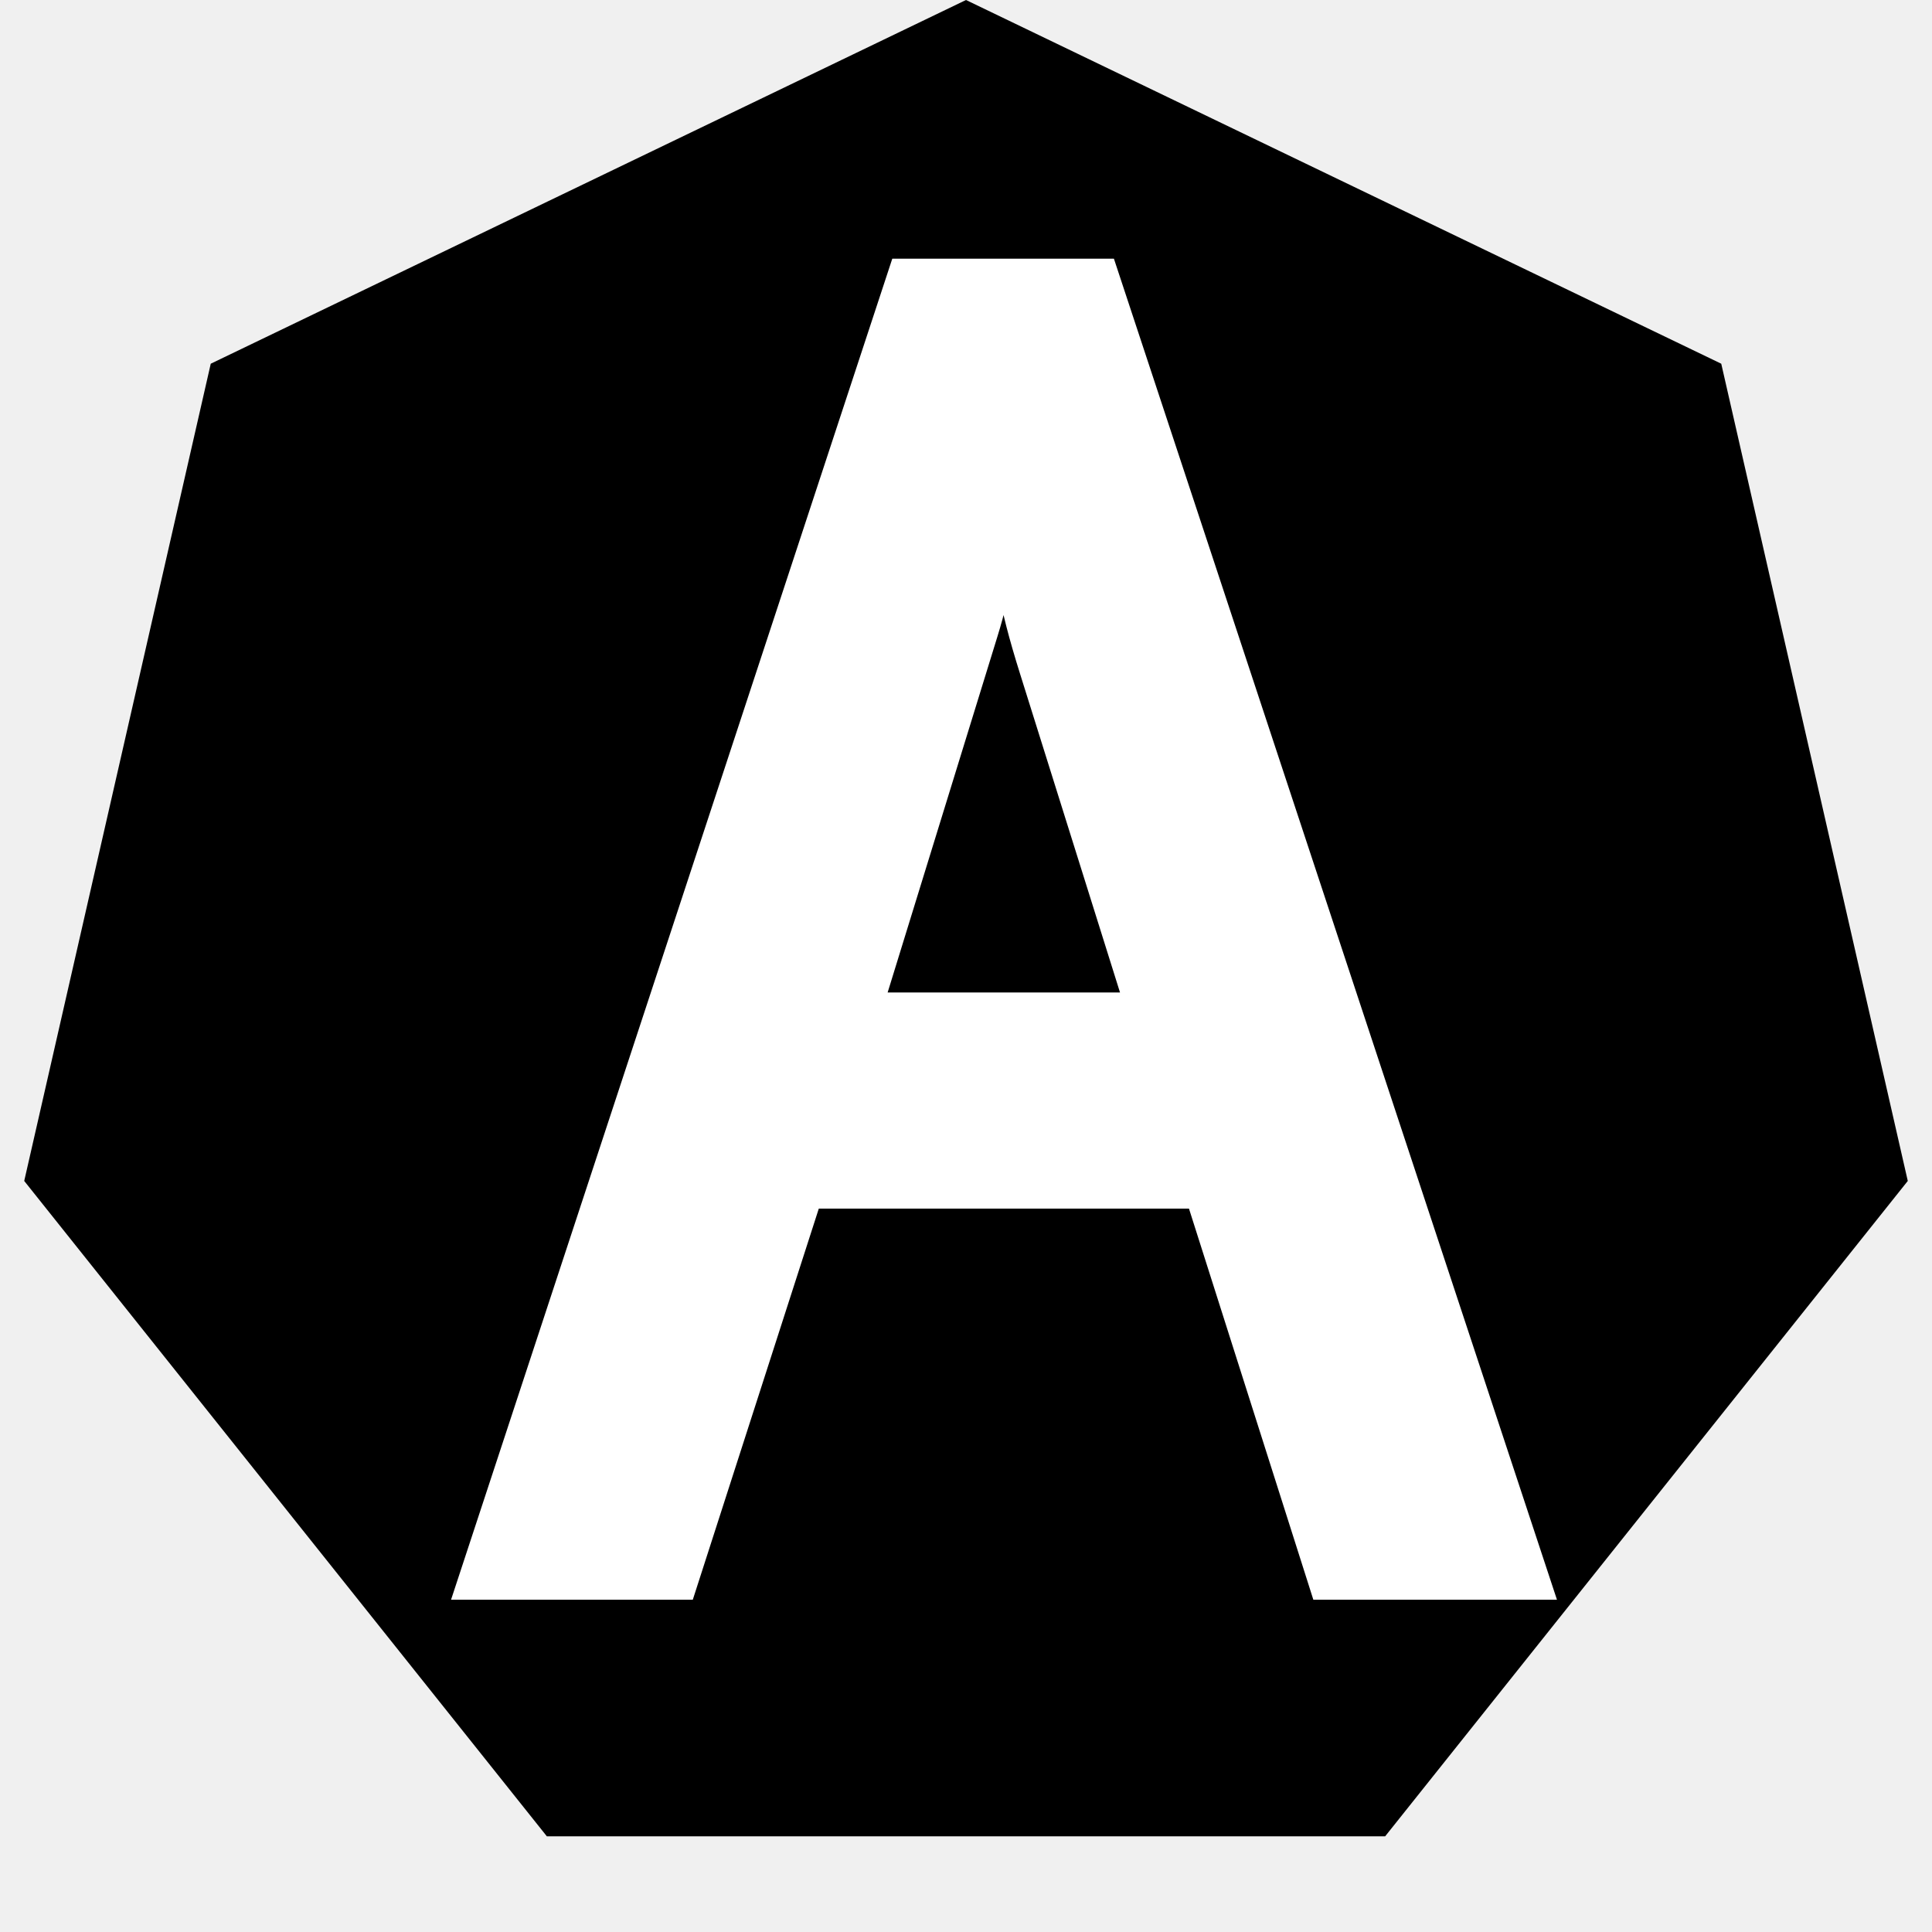
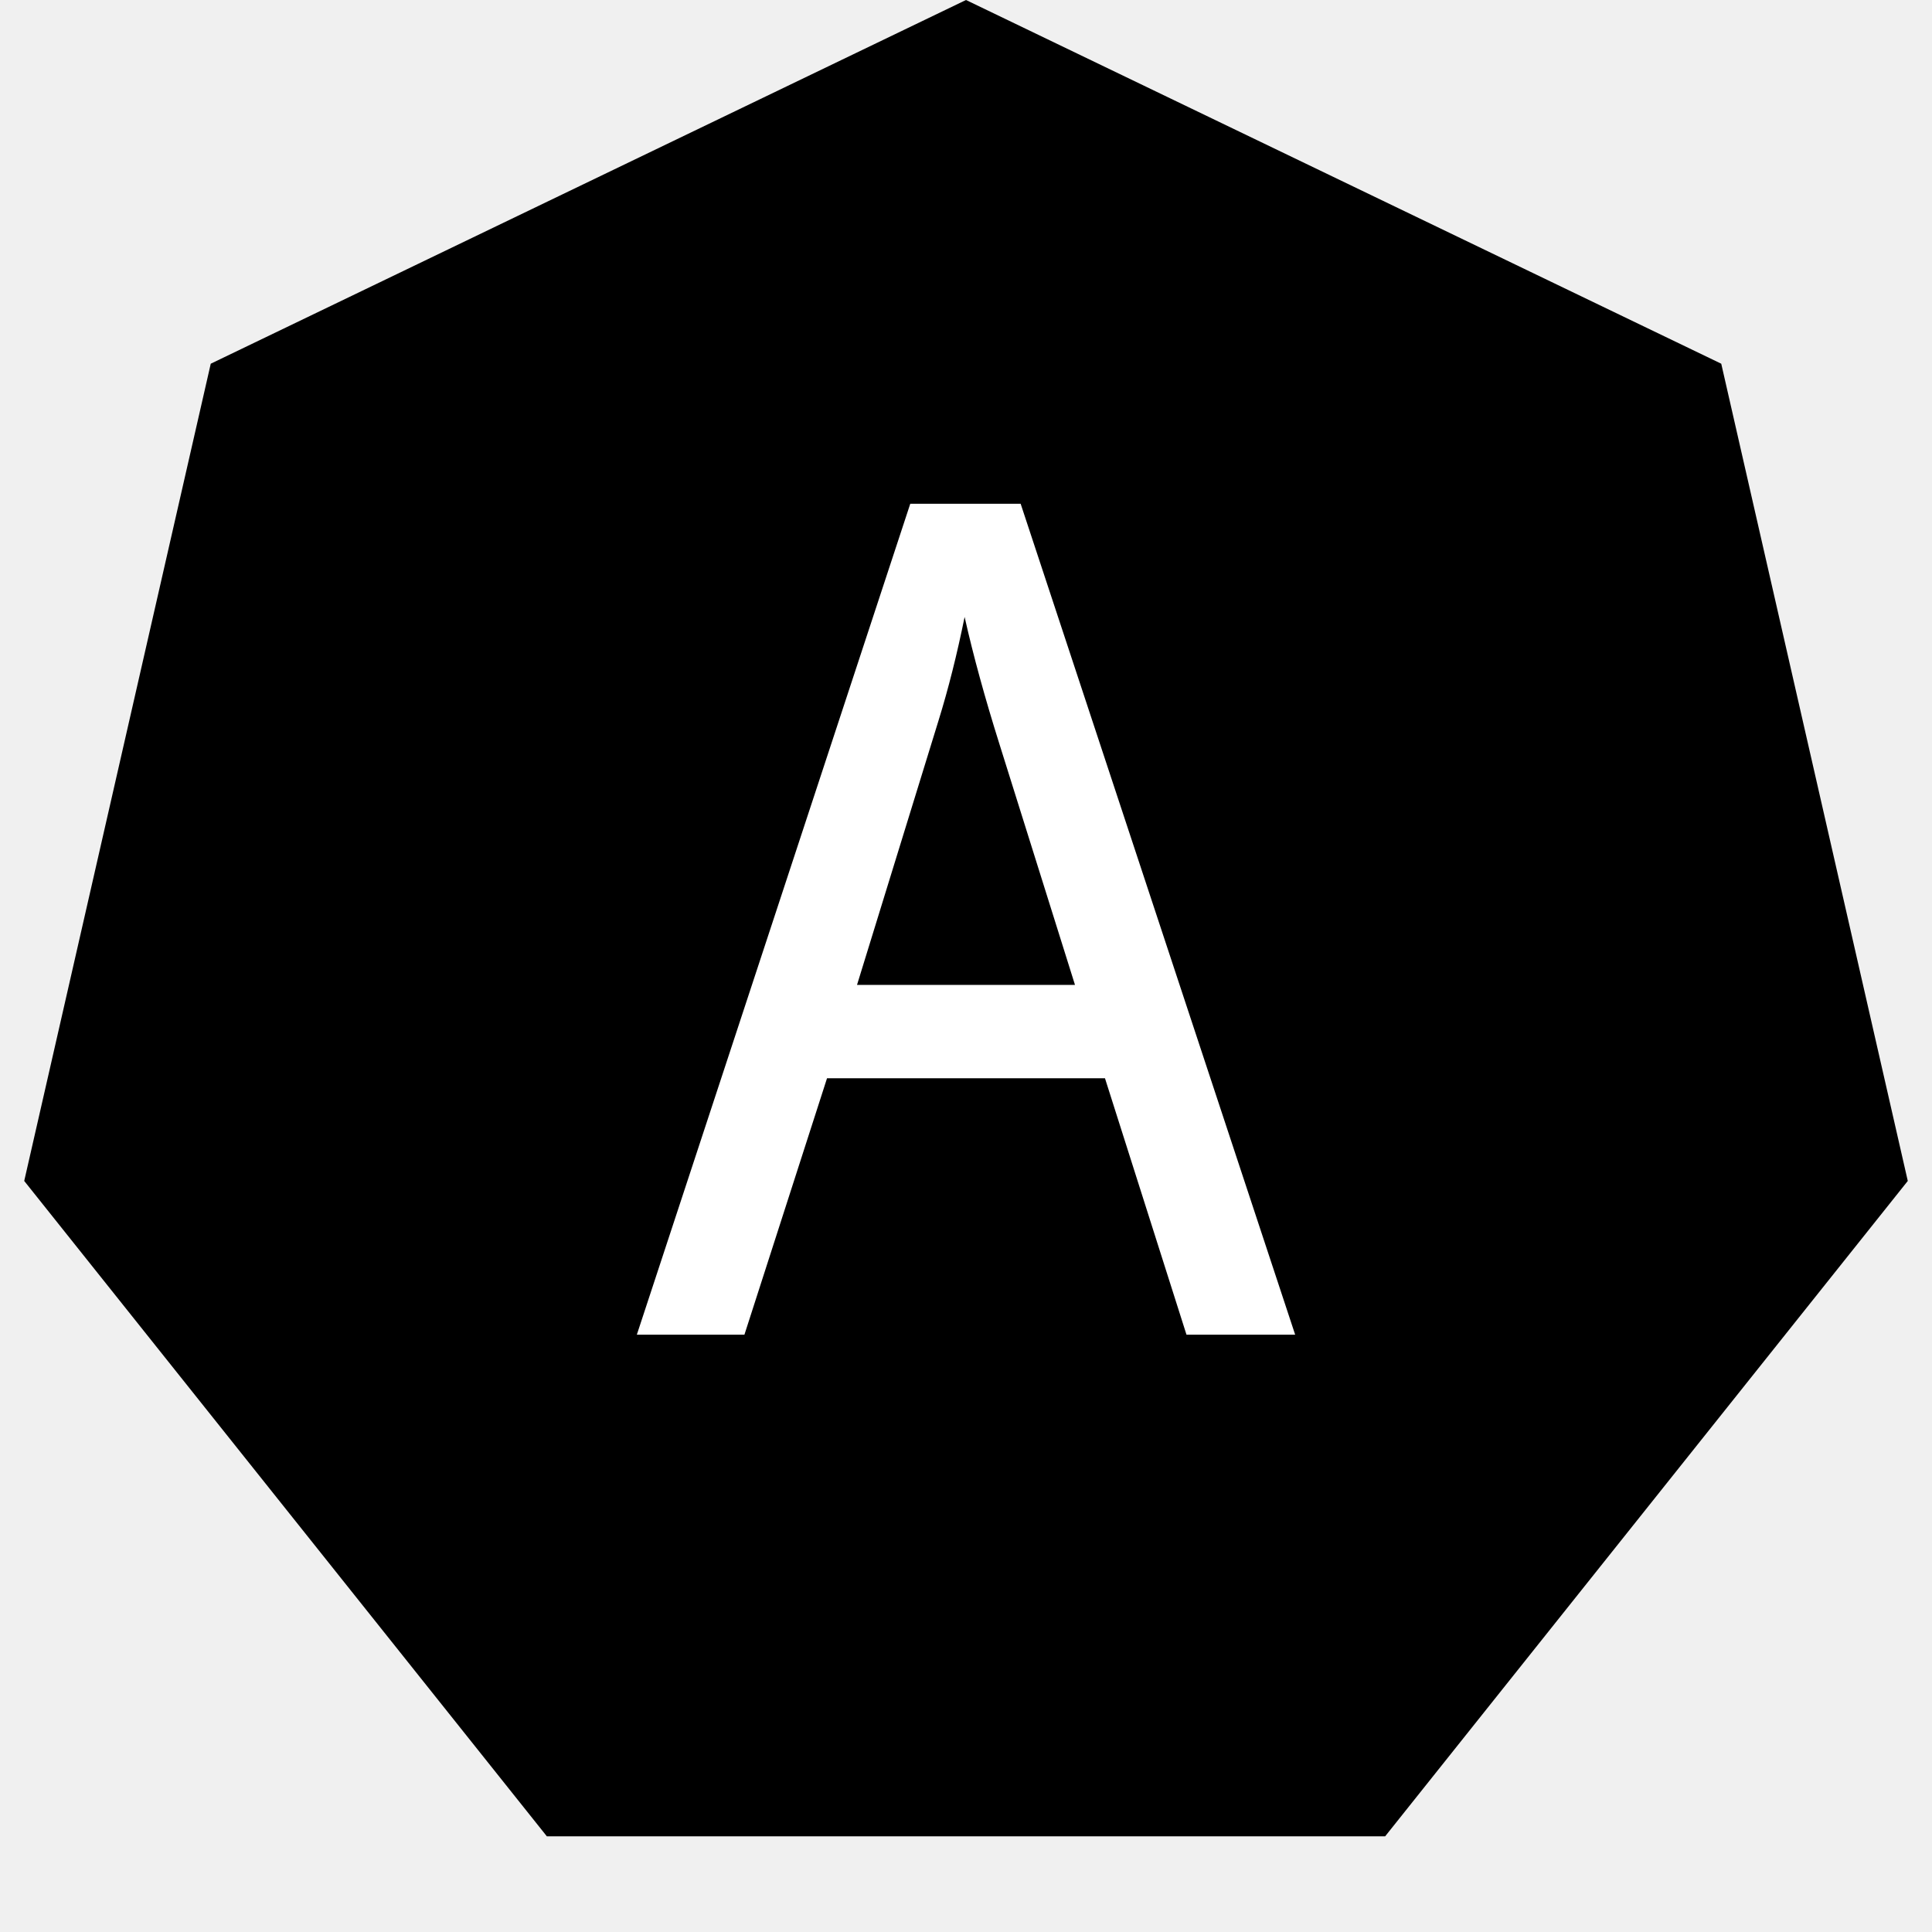
<svg xmlns="http://www.w3.org/2000/svg" width="100%" height="100%" viewBox="0 0 500 500" version="1.1" xml:space="preserve" style="fill-rule:evenodd;clip-rule:evenodd;stroke-linejoin:round;stroke-miterlimit:2;">
  <path d="M250,0l195.458,94.128l48.274,211.502l-135.261,169.612l-216.942,0l-135.261,-169.612l48.274,-211.502l195.458,-94.128Z" style="fill:#000000;" />
-   <text x="113px" y="414px" style="fill:#FFFFFF;font-family:'Noto Mono', 'Noto Sans Mono';font-weight:700;font-size:457.578px;">A</text>
+   <text x="50%" y="53%" font-size="300px" font-weight="600" dominant-baseline="middle" text-anchor="middle" style="fill:#FFFFFF;font-family:'Noto Mono', 'Noto Sans Mono'">A</text>
</svg>
